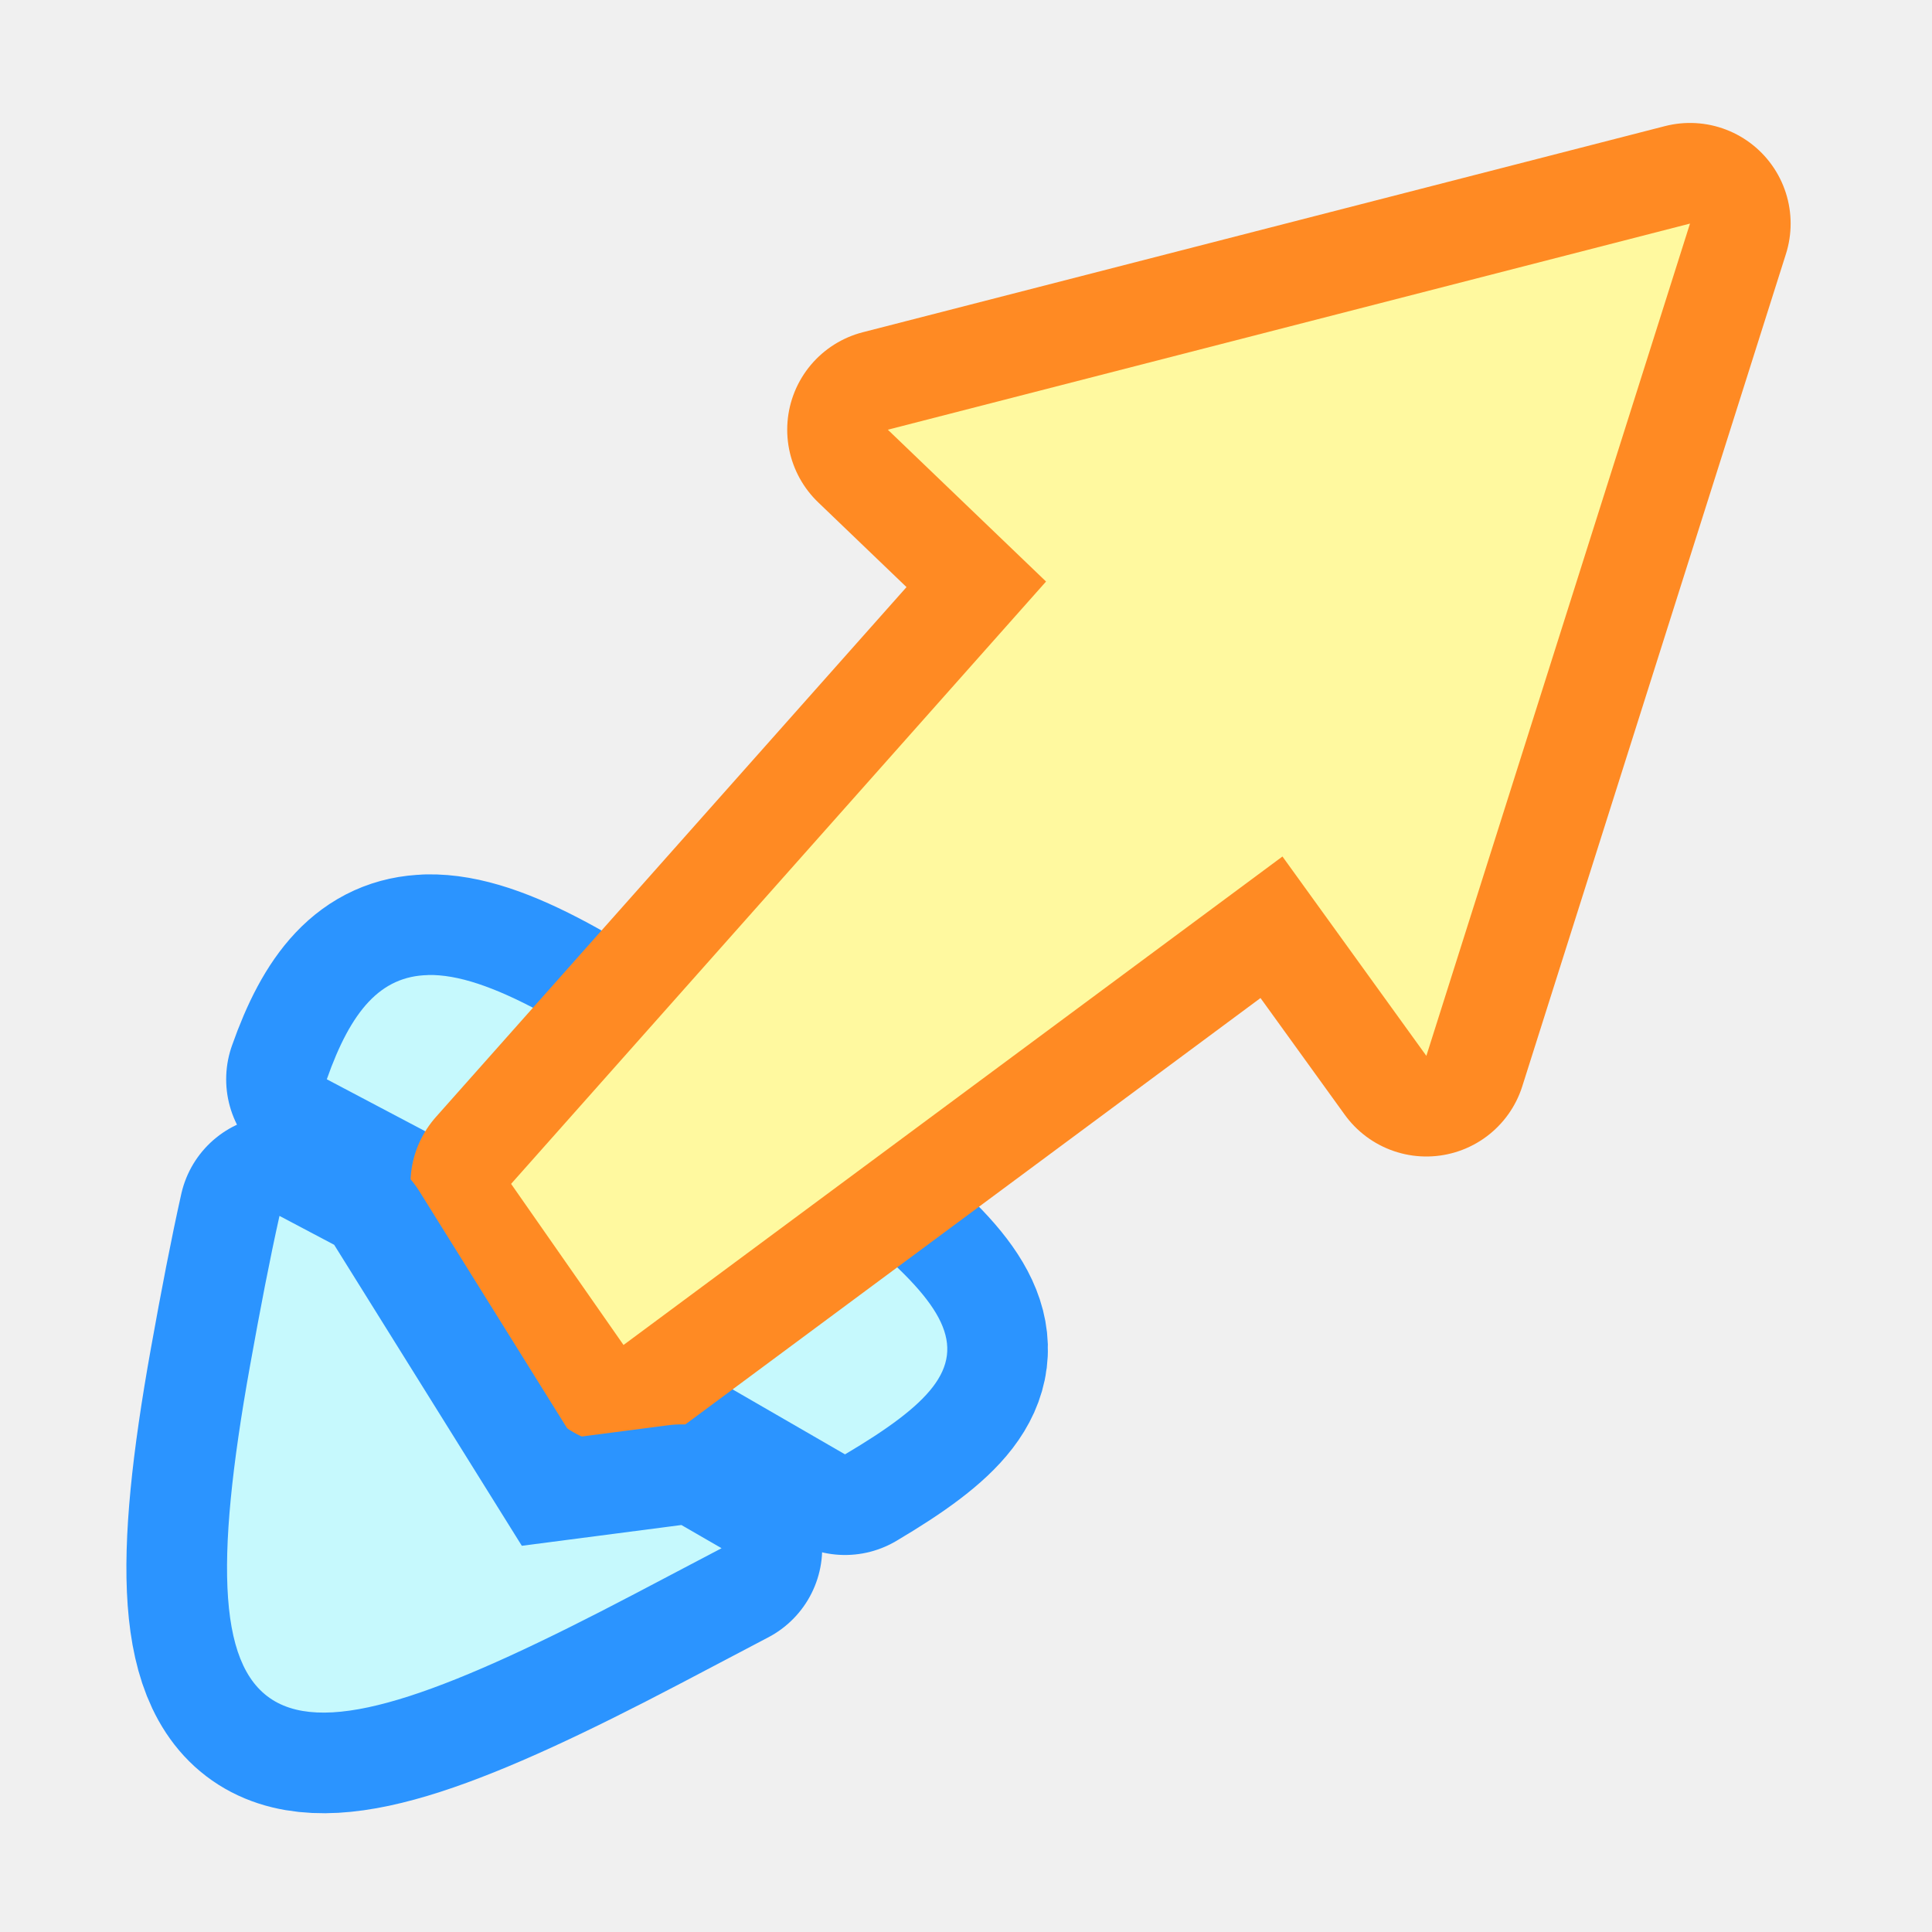
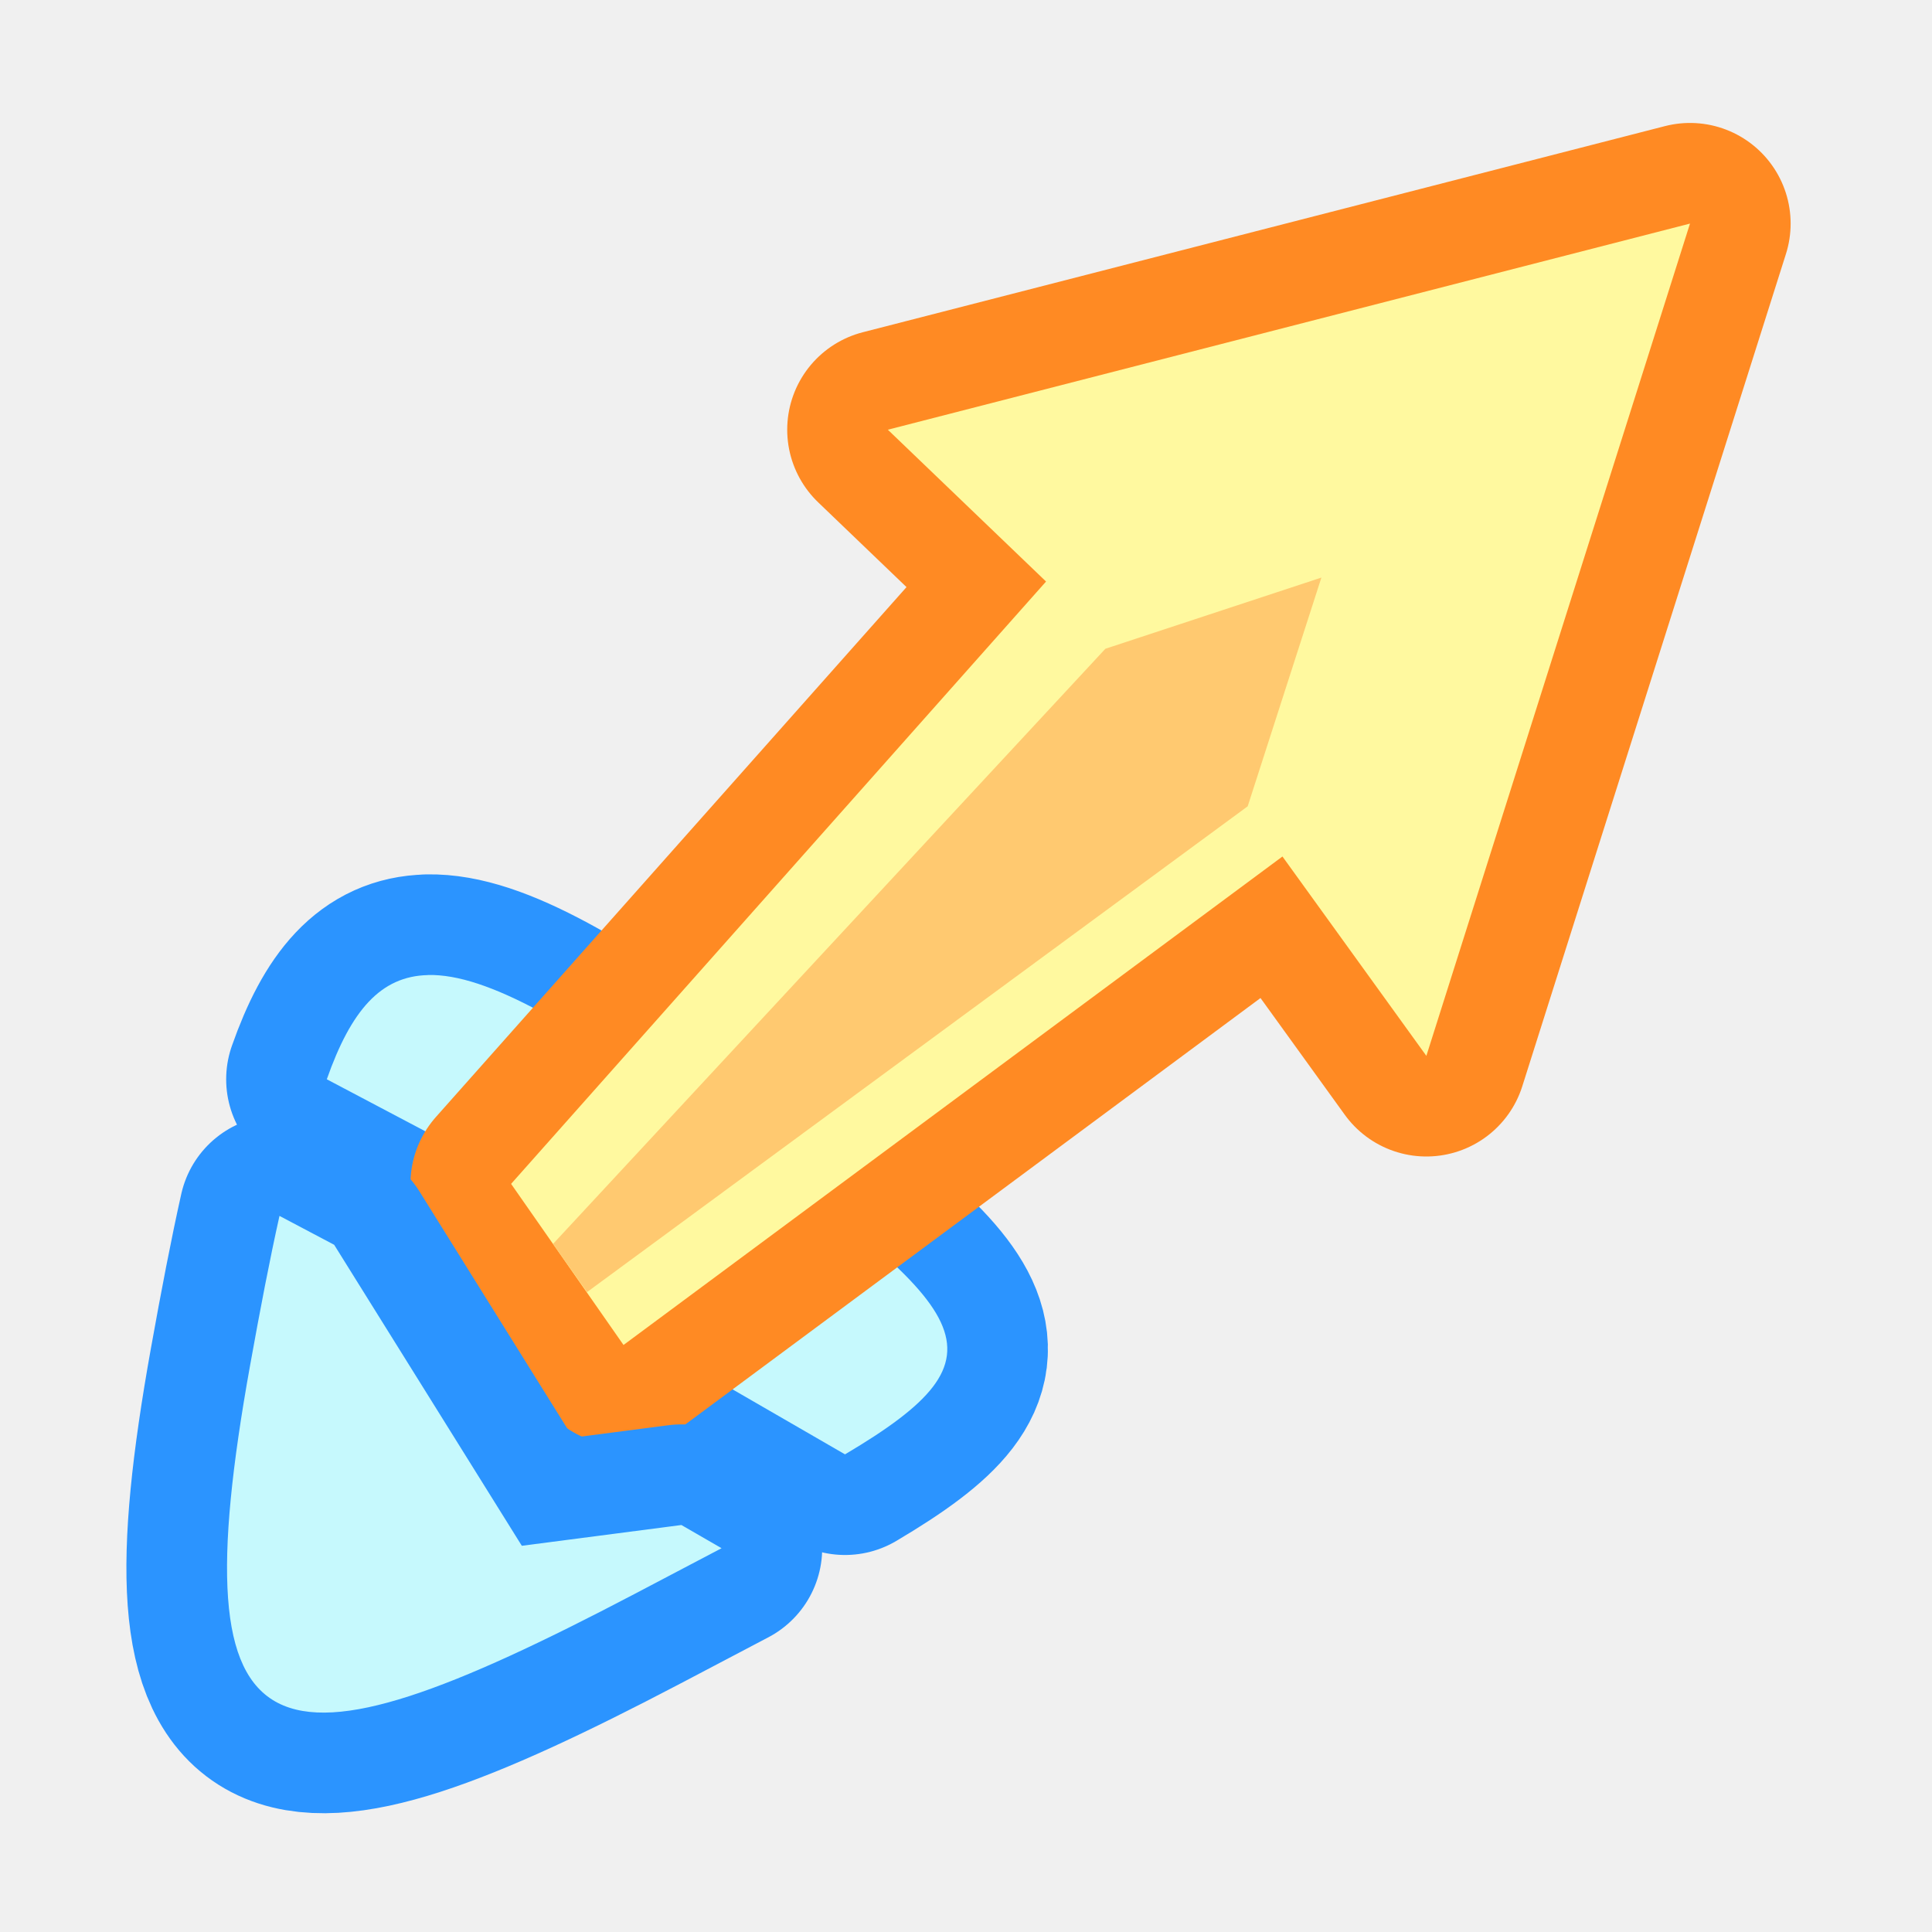
<svg xmlns="http://www.w3.org/2000/svg" width="96" height="96" viewBox="0 0 25.4 25.4" version="1.1" id="svg1718">
  <defs id="defs1712">
    <mask maskUnits="userSpaceOnUse" id="mask1853">
      <rect style="opacity:1;vector-effect:none;fill:#ffffff;fill-opacity:1;stroke:none;stroke-width:2.646;stroke-linecap:round;stroke-linejoin:miter;stroke-miterlimit:4;stroke-dasharray:none;stroke-dashoffset:0;stroke-opacity:1;paint-order:markers stroke fill" id="rect1855" width="14.616" height="42.31" x="545.135" y="-163.025" />
    </mask>
  </defs>
  <g id="layer1" transform="translate(-59.0676,-118.9106)">
    <path style="opacity:1;vector-effect:none;fill:#c6f9fd;fill-opacity:1;stroke:#2b94ff;stroke-width:2.646;stroke-linecap:round;stroke-linejoin:round;stroke-miterlimit:4;stroke-dasharray:none;stroke-dashoffset:0;stroke-opacity:1;paint-order:markers stroke fill" d="m 64.693,131.73 c -0.619,0.014 -1.01,0.463 -1.329,1.37 l 1.296,0.684 2.209,3.539 1.697,-0.223 1.611,0.931 c 2.23,-1.32 1.715,-1.86 -1.759,-4.354 -1.807,-1.297 -2.946,-1.966 -3.725,-1.948 z" id="path1523" />
    <path style="fill:#fff99f;fill-opacity:1;stroke:#ff8a23;stroke-width:2.646;stroke-linecap:round;stroke-linejoin:round;stroke-miterlimit:4;stroke-dasharray:none;stroke-opacity:1;paint-order:markers stroke fill" d="m 65.787,134.475 7.033,-7.919 -2.08,-1.996 10.546,-2.71 -3.466,10.942 -1.892,-2.621 -8.663,6.422 z" id="path1032" />
    <path style="opacity:1;vector-effect:none;fill:#c6f9fd;fill-opacity:1;stroke:#2b94ff;stroke-width:2.646;stroke-linecap:round;stroke-linejoin:round;stroke-miterlimit:4;stroke-dasharray:none;stroke-dashoffset:0;stroke-opacity:1;paint-order:markers stroke fill" d="m 62.742,134.896 c -0.127,0.568 -0.252,1.217 -0.388,1.974 -0.949,5.282 0.237,5.525 5.051,2.999 0.433,-0.227 0.788,-0.414 1.149,-0.604 l -0.528,-0.305 -2.098,0.273 -2.467,-3.957 z" id="path1523-7" />
+     <path style="fill:#ffc970;fill-opacity:1;stroke:none;stroke-width:0.265px;stroke-linecap:butt;stroke-linejoin:miter;stroke-opacity:1" d="m 76.44,126.504 -0.969,3.007 -8.686,6.387 -0.447,-0.633 7.262,-7.825 z" id="path3127" />
  </g>
</svg>
